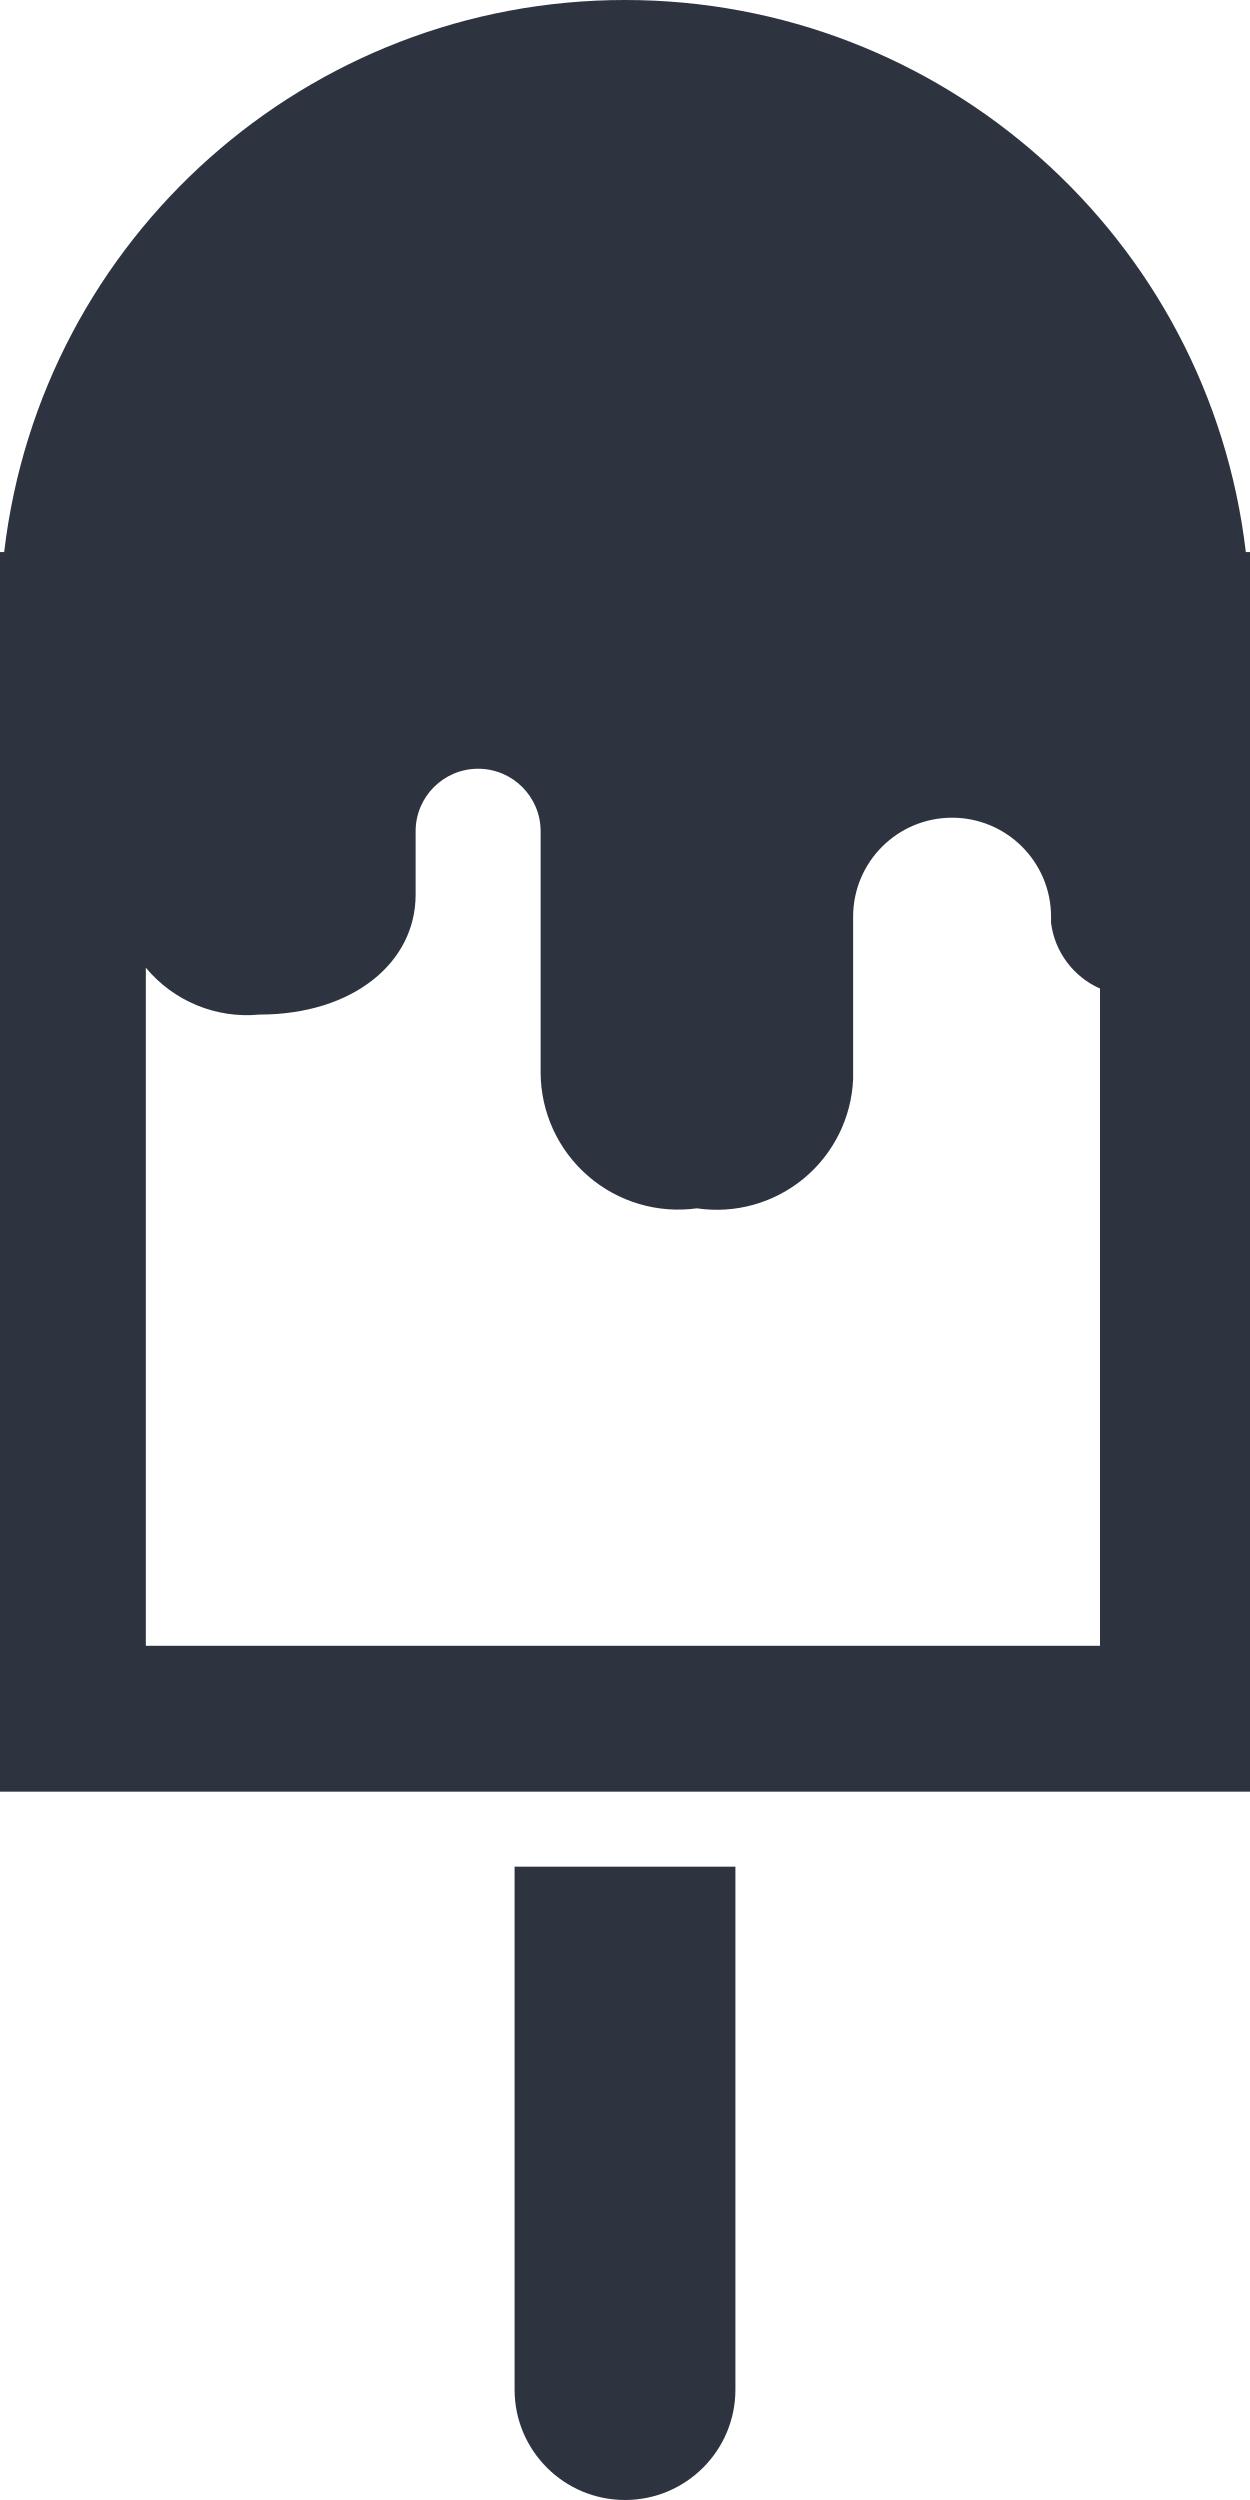
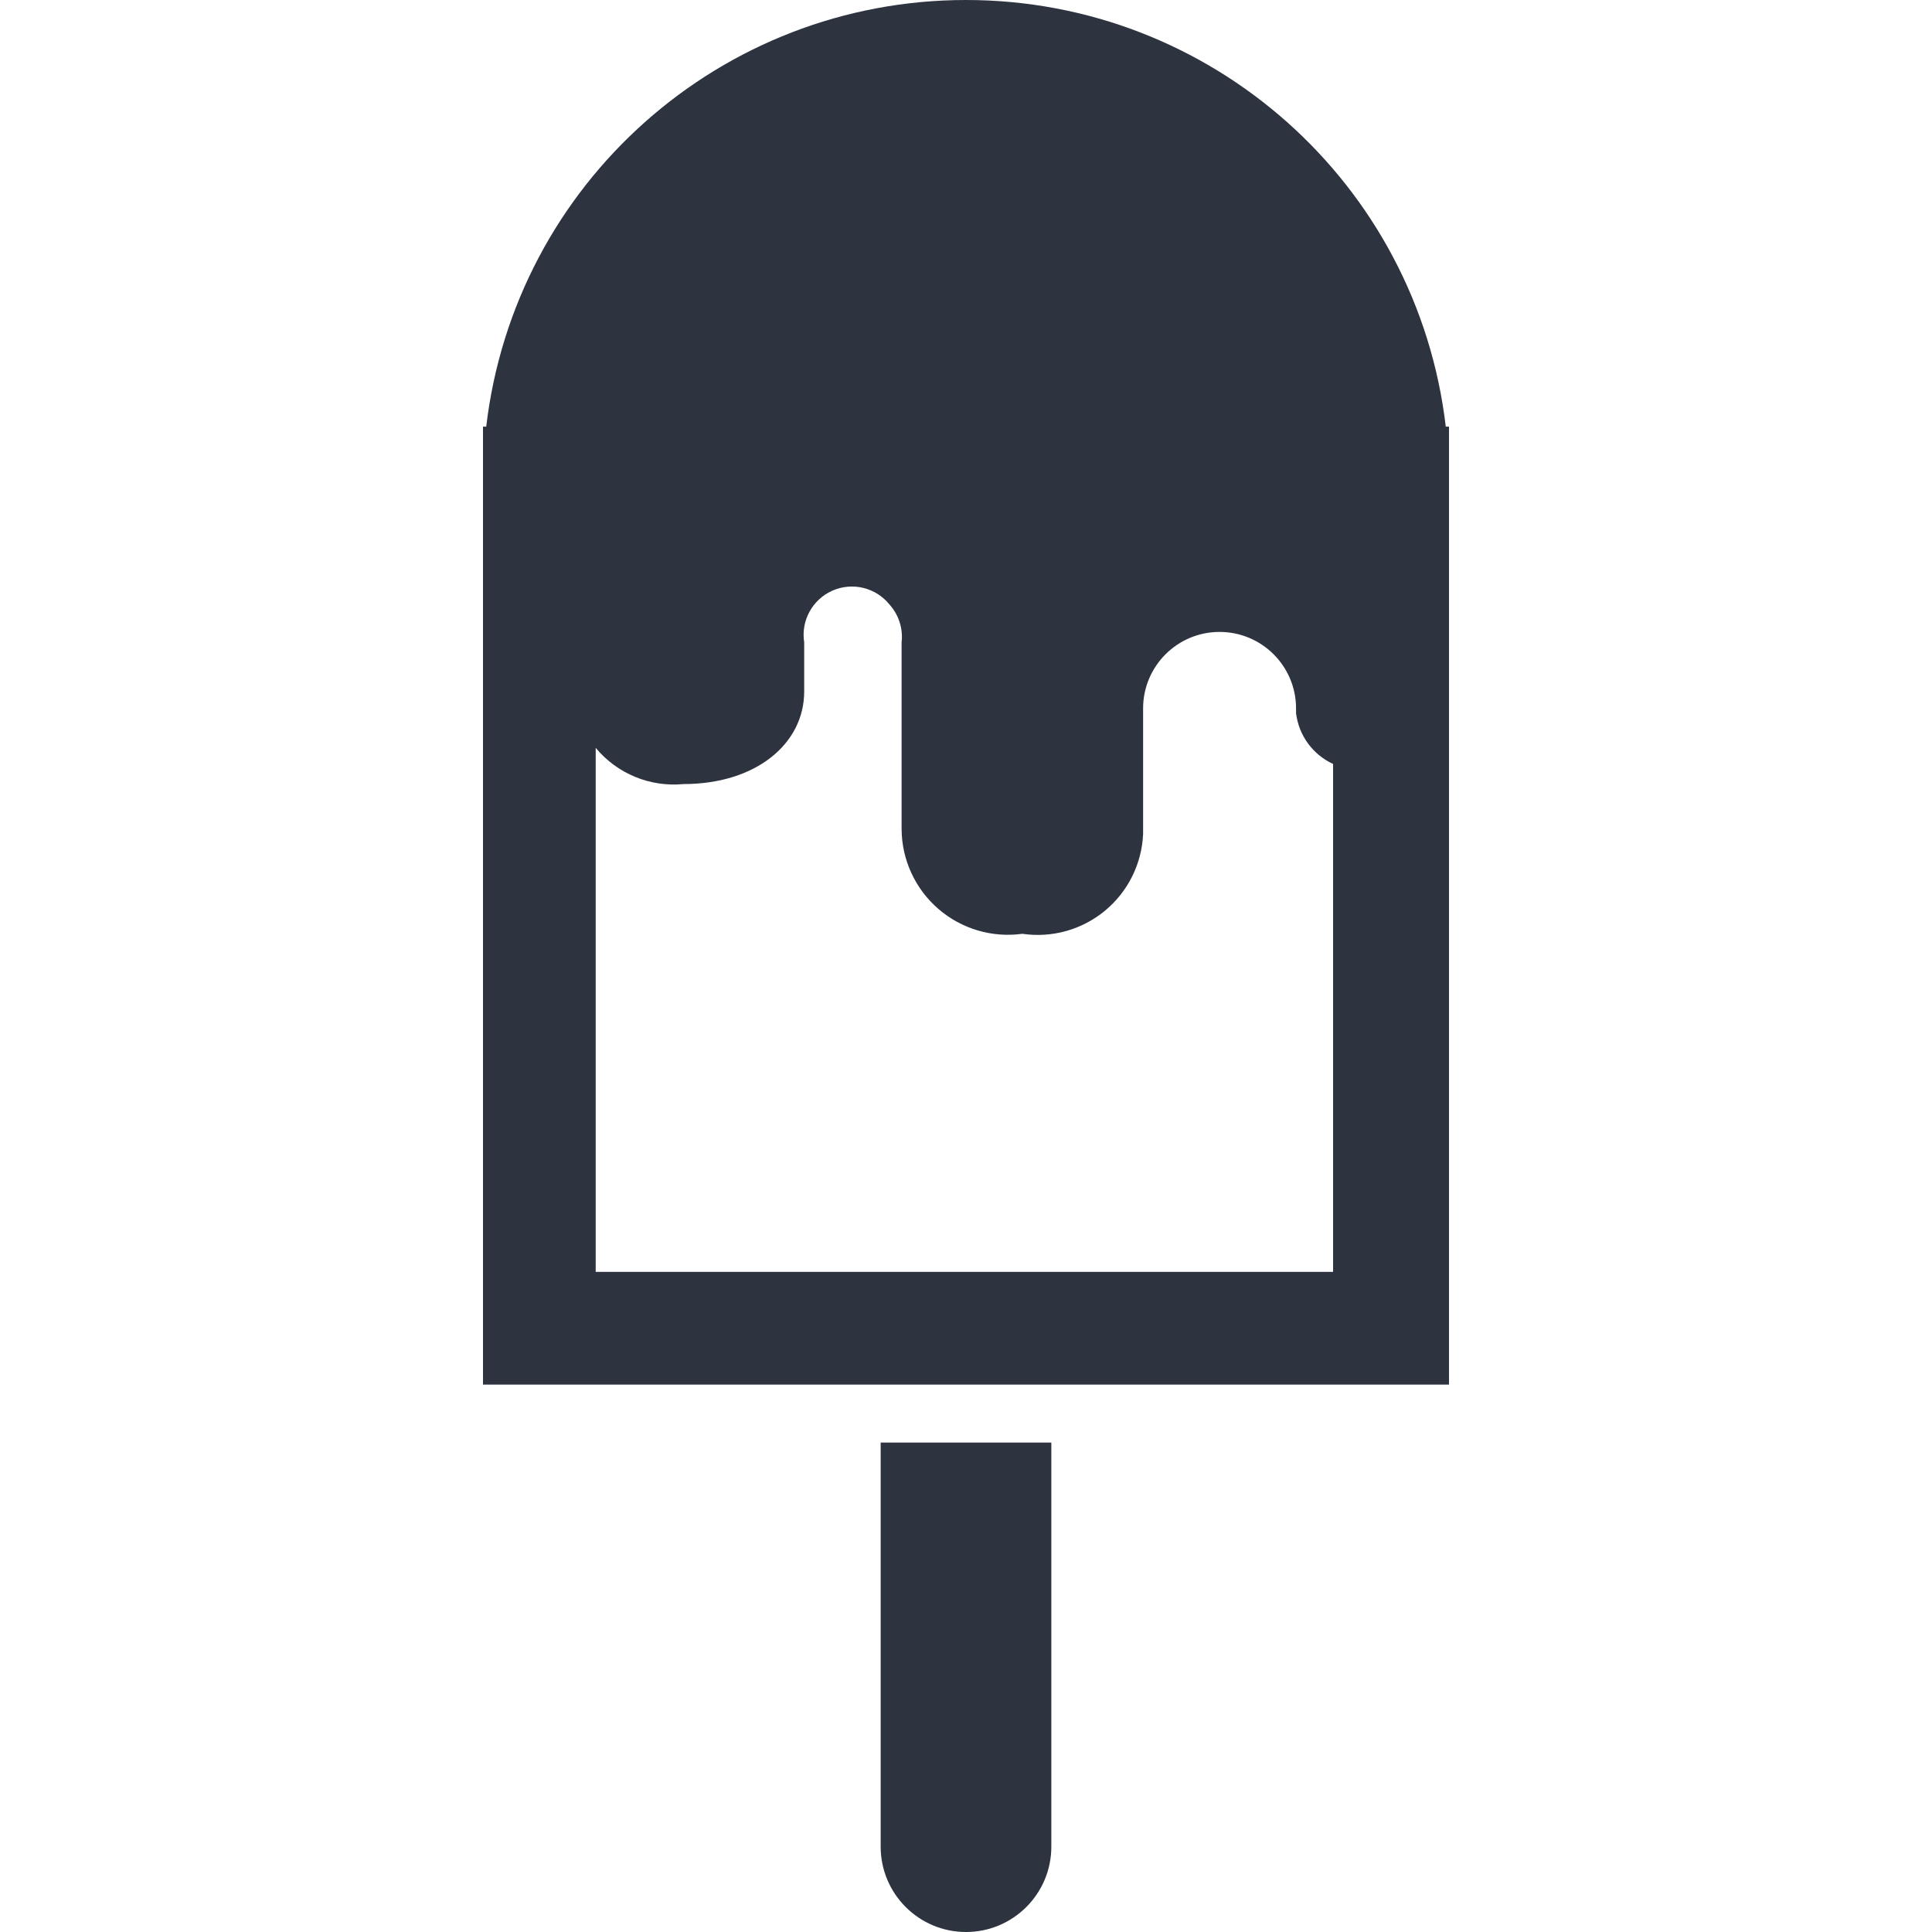
- <svg xmlns="http://www.w3.org/2000/svg" width="12" height="24" fill="none">
-   <path d="M6 0A6 6 0 0 0 .04 5.3H0v11.9h12V5.3h-.04A6 6 0 0 0 6 0Zm4.59 15.8H1.4V9.29a1.26 1.26 0 0 0 1.09.45c.9 0 1.5-.5 1.5-1.15v-.61a.6.6 0 1 1 1.2 0v2.32a1.32 1.32 0 0 0 1.5 1.3 1.31 1.31 0 0 0 1.5-1.24V8.8a.95.95 0 1 1 1.9 0v.06a.8.8 0 0 0 .47.63v6.35l.02-.04ZM4.94 22.94a1.06 1.06 0 0 0 2.12 0v-5.02H4.94v5.02Z" fill="#2D3440" />
+ <svg xmlns="http://www.w3.org/2000/svg" width="24" height="24" fill="none">
+   <path d="M12 0a6 6 0 0 0-5.96 5.3H6v11.9h12V5.3h-.04A6 6 0 0 0 12 0Zm4.59 15.8H7.4V9.29a1.26 1.26 0 0 0 1.09.45c.9 0 1.5-.5 1.5-1.15v-.61a.6.6 0 0 1 1.06-.47.6.6 0 0 1 .15.47v2.32a1.32 1.32 0 0 0 1.5 1.3 1.31 1.31 0 0 0 1.5-1.24V8.8a.95.95 0 1 1 1.9 0v.06a.8.8 0 0 0 .46.63v6.35l.02-.04ZM10.94 22.94a1.06 1.06 0 1 0 2.12 0v-5.02h-2.12v5.02Z" fill="#2D3440" />
</svg>
